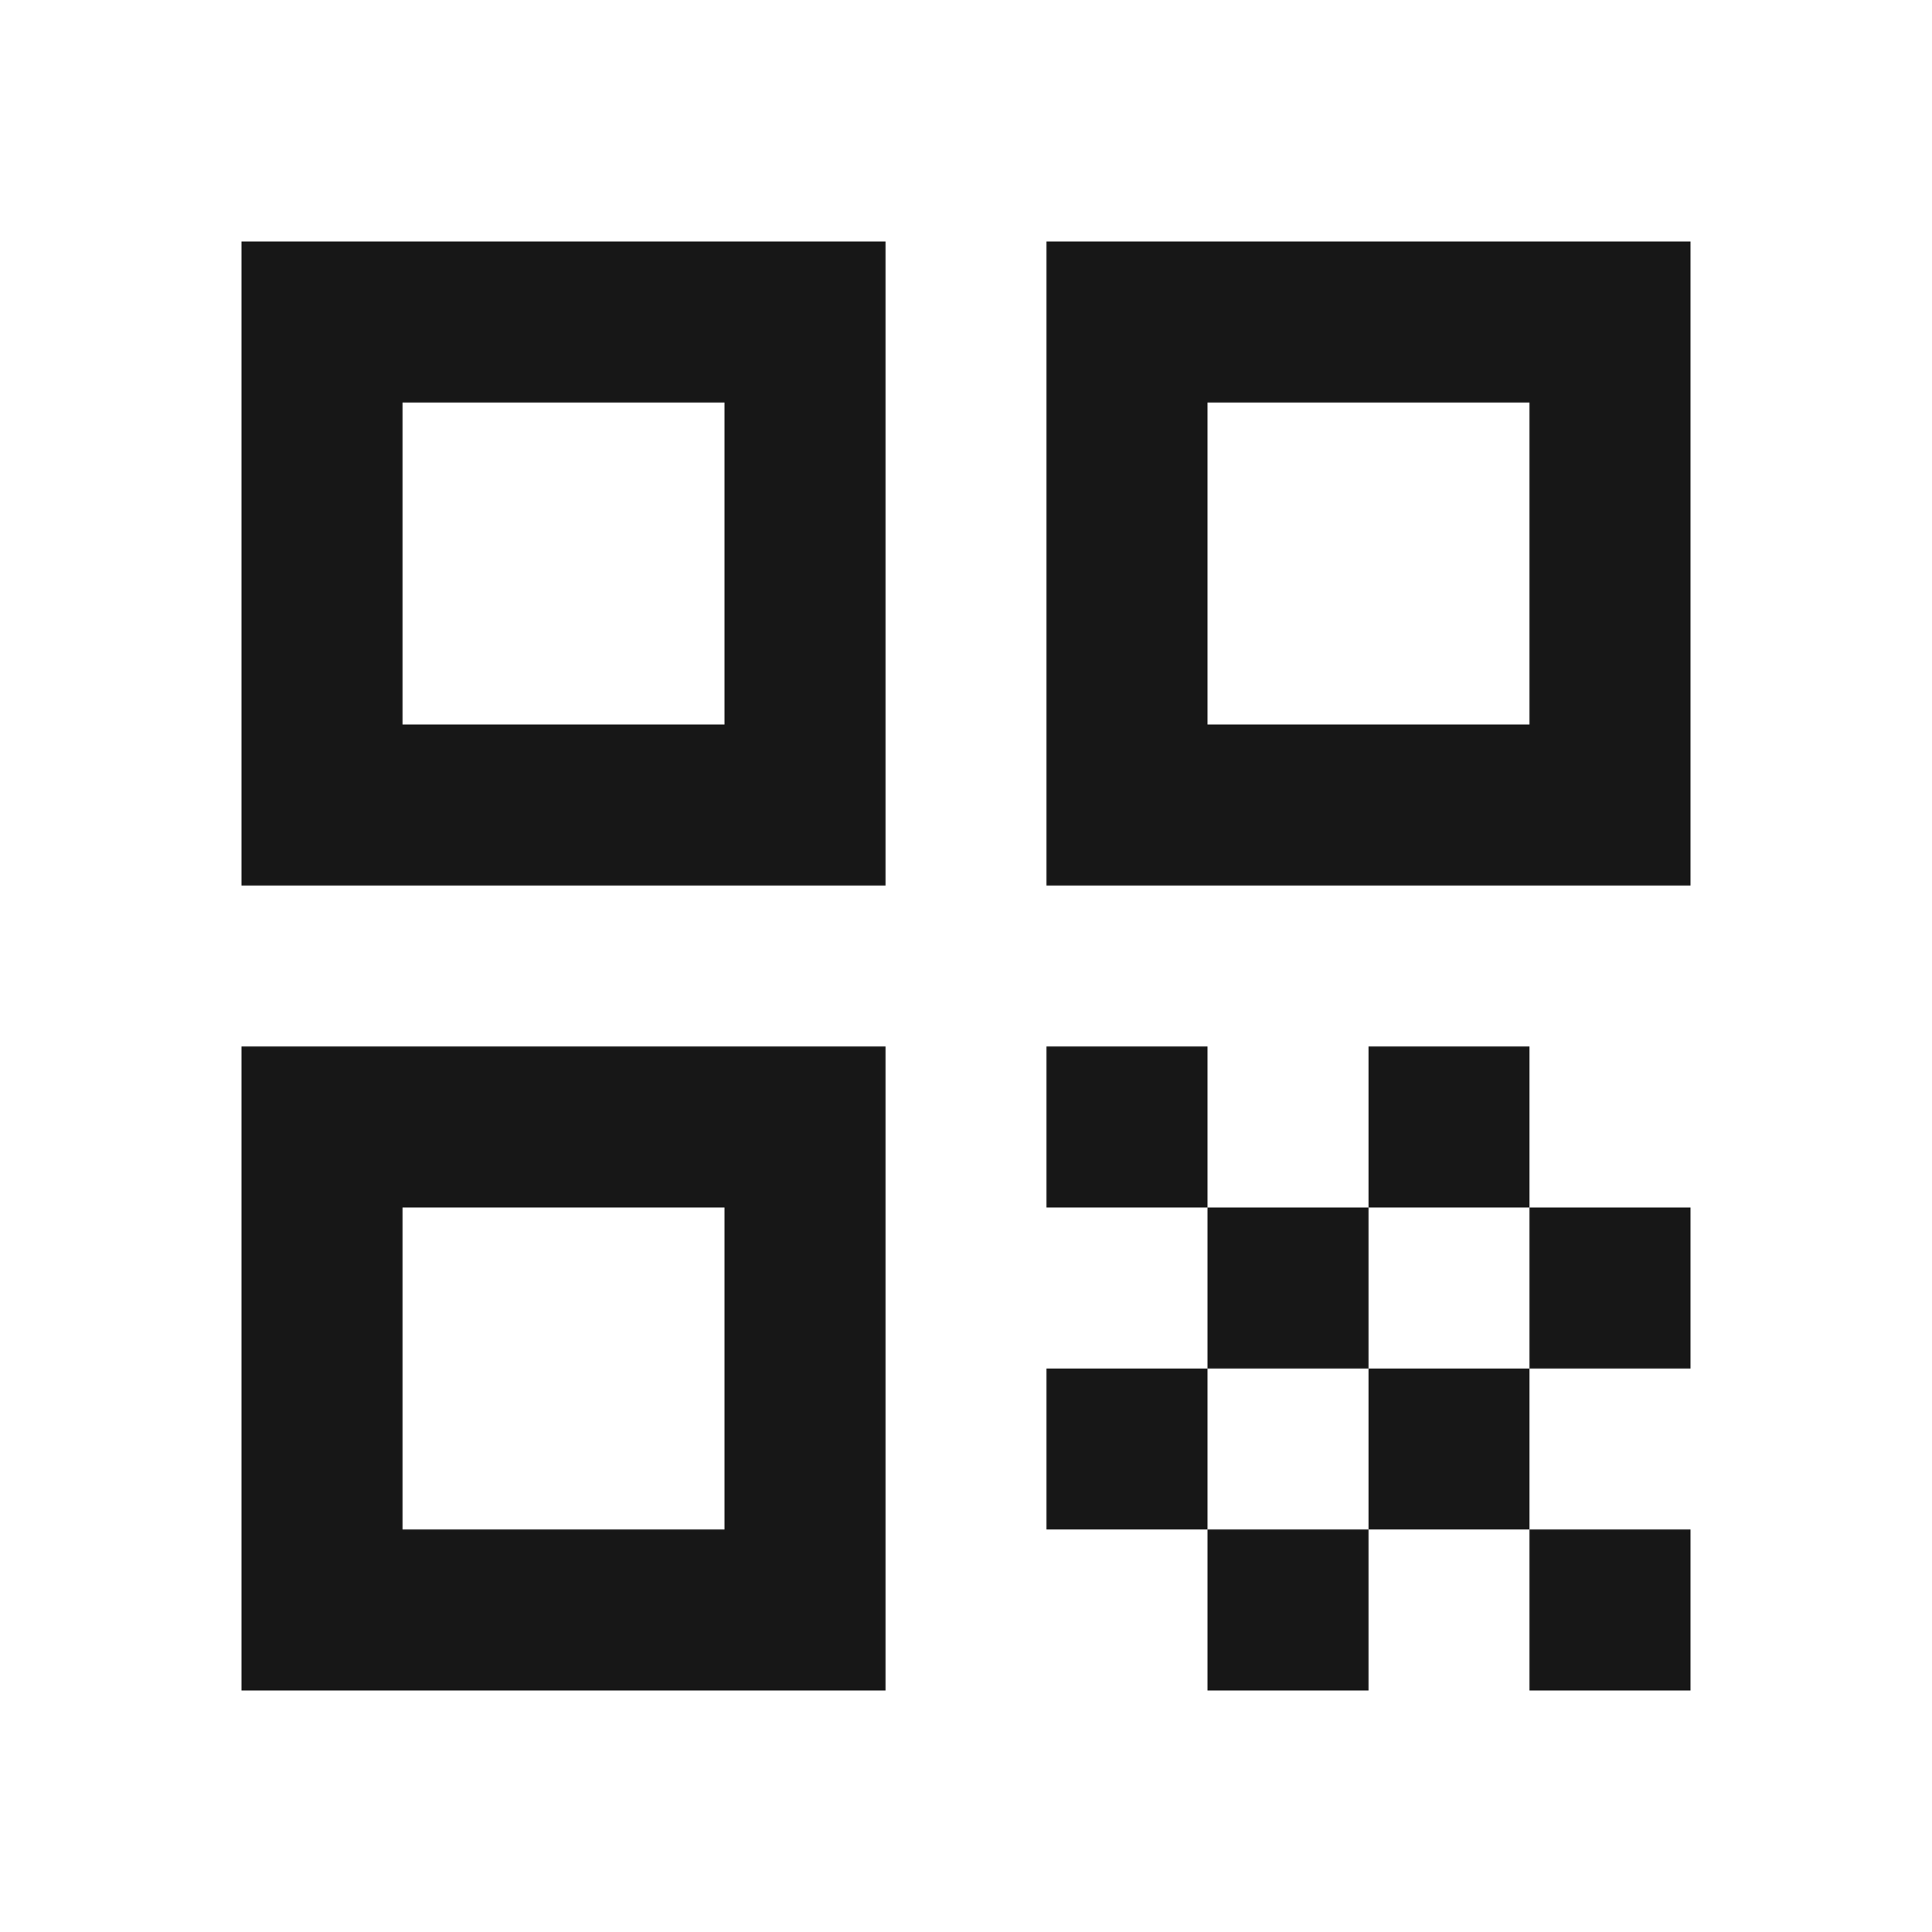
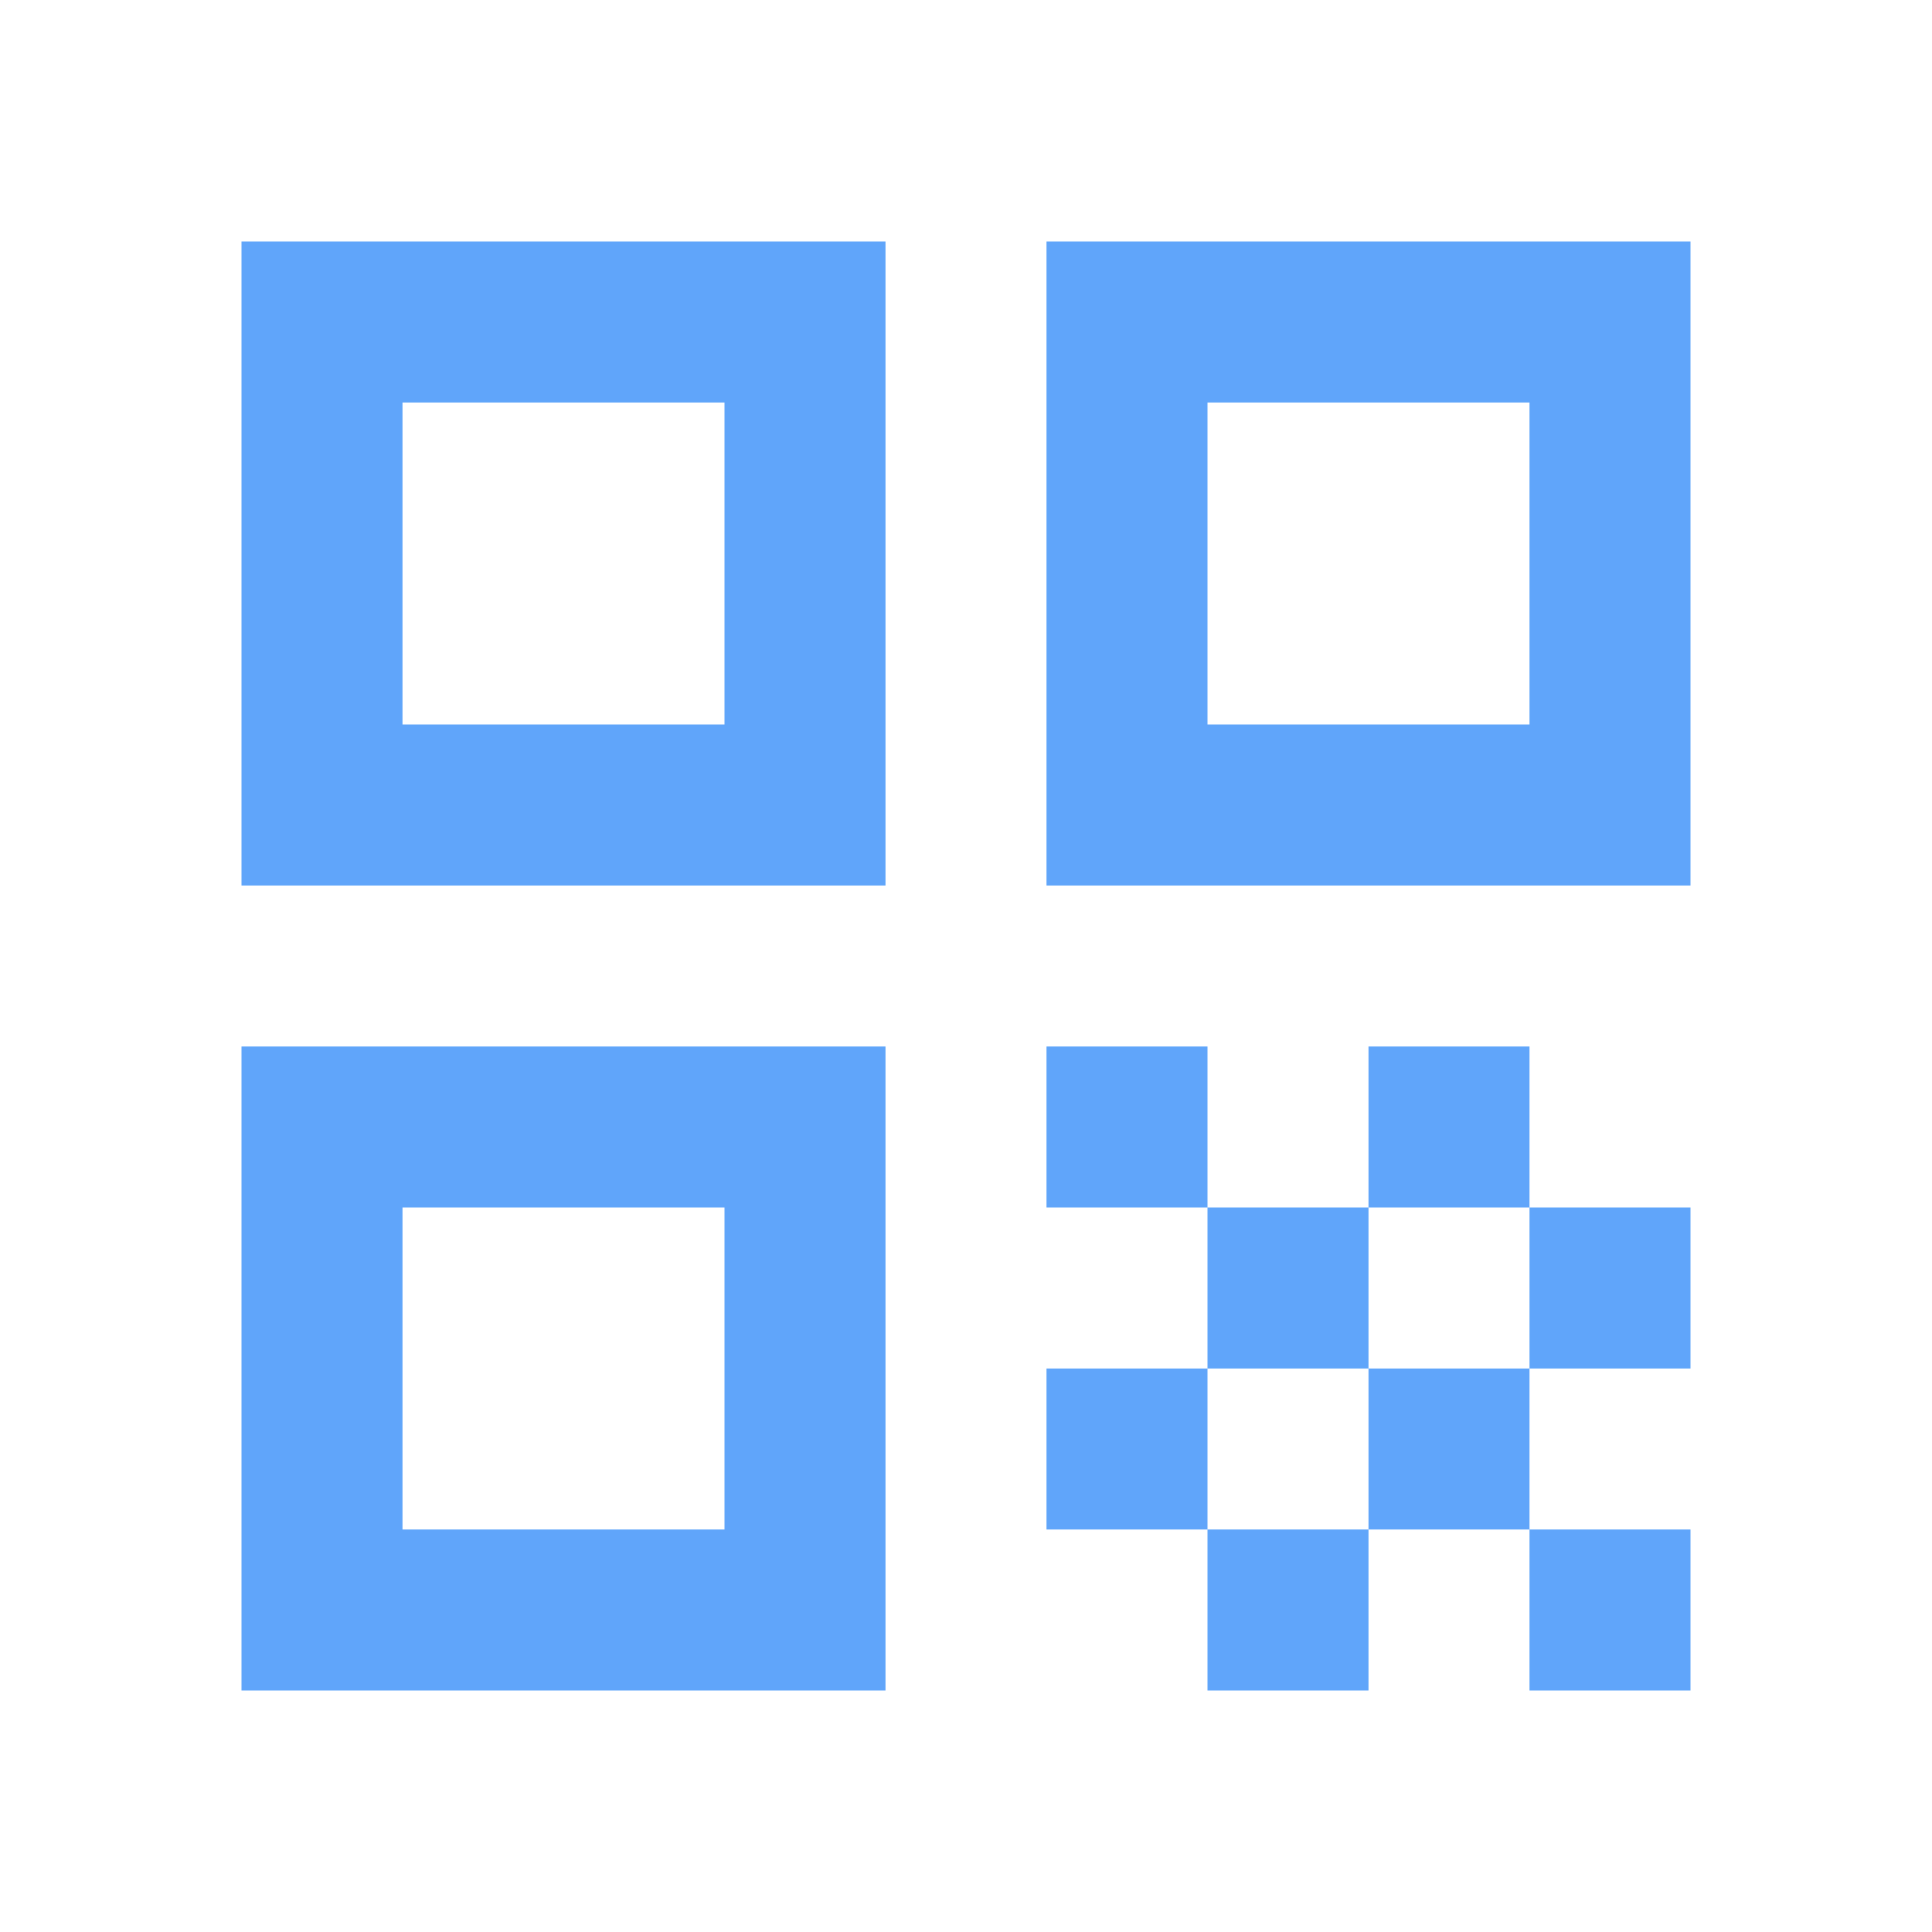
<svg xmlns="http://www.w3.org/2000/svg" height="24px" viewBox="0 -960 960 960" width="24px">
-   <path d="M120-520v-320h320v320H120Zm80-80h160v-160H200v160Zm-80 480v-320h320v320H120Zm80-80h160v-160H200v160Zm320-320v-320h320v320H520Zm80-80h160v-160H600v160Zm160 480v-80h80v80h-80ZM520-360v-80h80v80h-80Zm80 80v-80h80v80h-80Zm-80 80v-80h80v80h-80Zm80 80v-80h80v80h-80Zm80-80v-80h80v80h-80Zm0-160v-80h80v80h-80Zm80 80v-80h80v80h-80Z" fill="#171717" />
+   <path d="M120-520v-320h320v320H120Zm80-80h160v-160H200v160Zm-80 480v-320h320v320H120Zm80-80h160v-160H200v160Zm320-320v-320h320v320H520Zm80-80h160v-160H600v160Zm160 480v-80h80v80h-80ZM520-360v-80h80v80h-80Zm80 80v-80h80v80h-80Zm-80 80v-80h80v80h-80Zm80 80v-80h80v80h-80Zm80-80v-80h80v80h-80Zm0-160v-80h80v80h-80Zm80 80v-80h80v80h-80Z" fill="#60a5fa" />
</svg>
